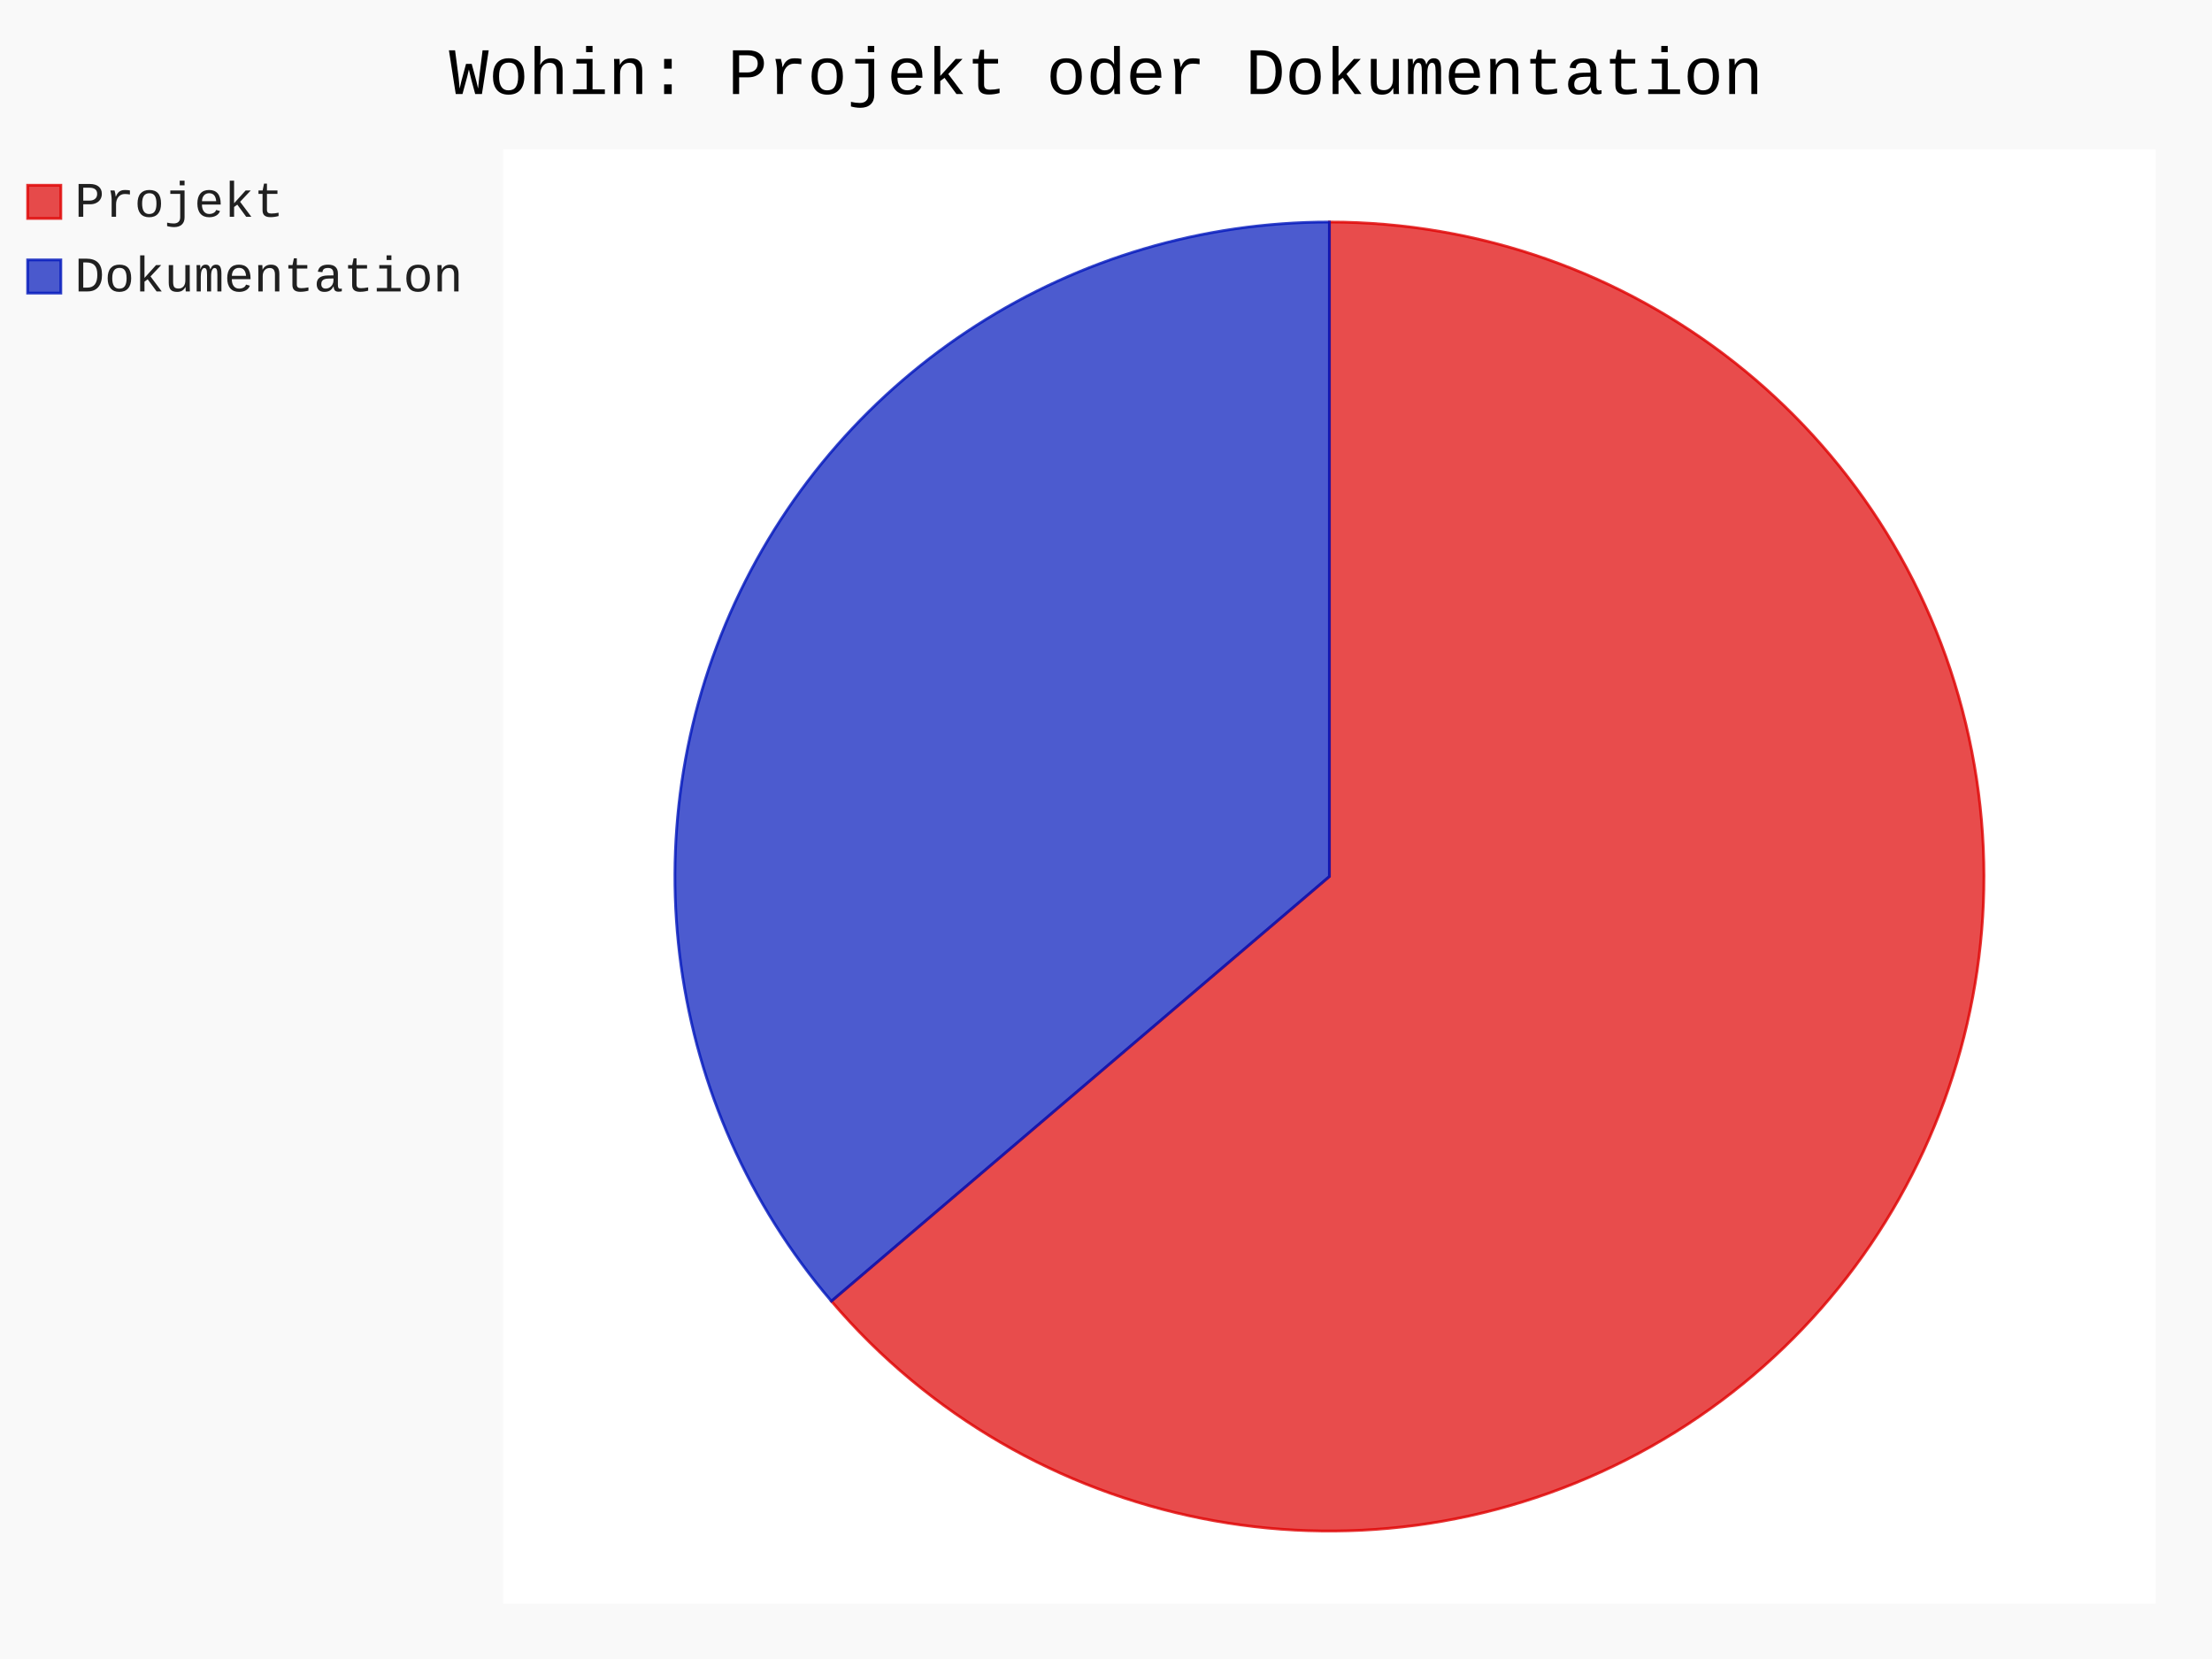
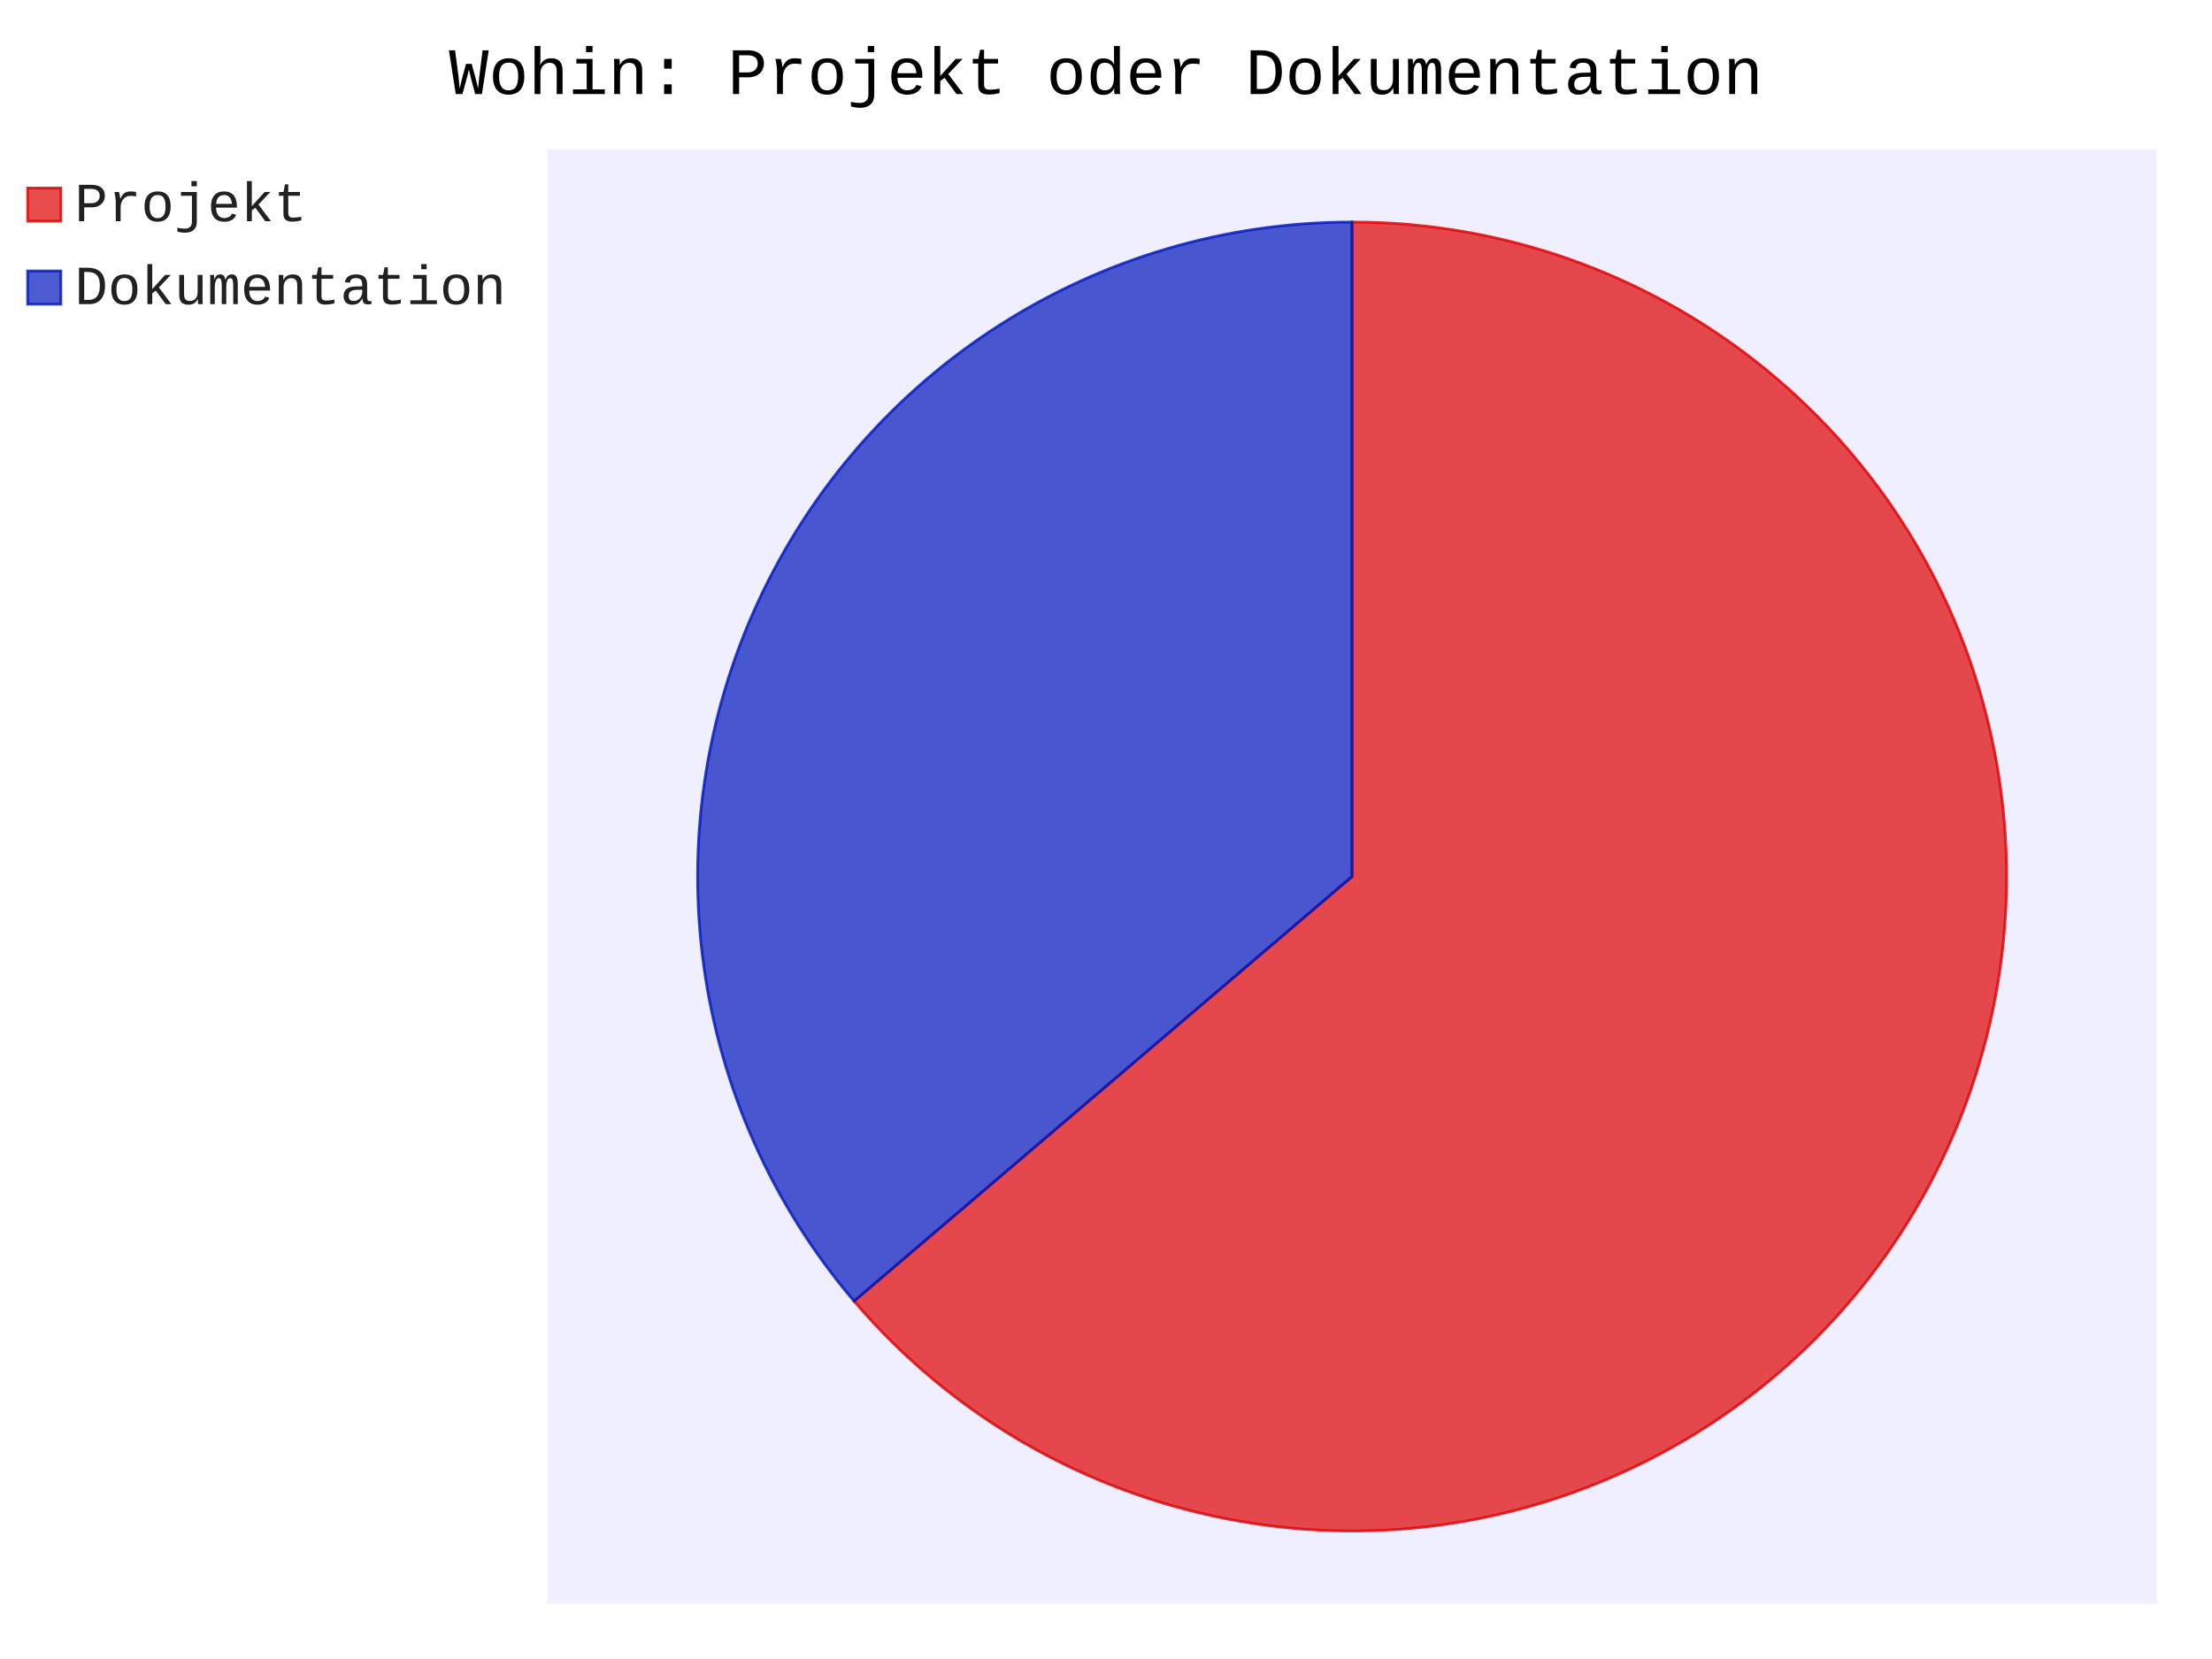
- <svg xmlns="http://www.w3.org/2000/svg" xmlns:xlink="http://www.w3.org/1999/xlink" id="chart-4efcf052-0ff7-4ef0-b457-45a13a7e57a5" class="pygal-chart" viewBox="0 0 800 600">
+ <svg xmlns="http://www.w3.org/2000/svg" xmlns:xlink="http://www.w3.org/1999/xlink" id="chart-bf0538e9-bb14-4ad7-b31d-afcd737674b1" class="pygal-chart" viewBox="0 0 800 600">
  <defs>
-     <style type="text/css">#chart-4efcf052-0ff7-4ef0-b457-45a13a7e57a5{-webkit-user-select:none;-webkit-font-smoothing:antialiased;font-family:Consolas,"Liberation Mono",Menlo,Courier,monospace}#chart-4efcf052-0ff7-4ef0-b457-45a13a7e57a5 .title{font-family:Consolas,"Liberation Mono",Menlo,Courier,monospace;font-size:24px}#chart-4efcf052-0ff7-4ef0-b457-45a13a7e57a5 .legends .legend text{font-family:Consolas,"Liberation Mono",Menlo,Courier,monospace;font-size:18px}#chart-4efcf052-0ff7-4ef0-b457-45a13a7e57a5 .axis text{font-family:Consolas,"Liberation Mono",Menlo,Courier,monospace;font-size:10px}#chart-4efcf052-0ff7-4ef0-b457-45a13a7e57a5 .axis text.major{font-family:Consolas,"Liberation Mono",Menlo,Courier,monospace;font-size:10px}#chart-4efcf052-0ff7-4ef0-b457-45a13a7e57a5 .text-overlay text.value{font-family:Consolas,"Liberation Mono",Menlo,Courier,monospace;font-size:16px}#chart-4efcf052-0ff7-4ef0-b457-45a13a7e57a5 .text-overlay text.label{font-family:Consolas,"Liberation Mono",Menlo,Courier,monospace;font-size:10px}#chart-4efcf052-0ff7-4ef0-b457-45a13a7e57a5 .tooltip{font-family:Consolas,"Liberation Mono",Menlo,Courier,monospace;font-size:14px}#chart-4efcf052-0ff7-4ef0-b457-45a13a7e57a5 text.no_data{font-family:Consolas,"Liberation Mono",Menlo,Courier,monospace;font-size:64px}
- #chart-4efcf052-0ff7-4ef0-b457-45a13a7e57a5{background-color:rgba(249,249,249,1)}#chart-4efcf052-0ff7-4ef0-b457-45a13a7e57a5 path,#chart-4efcf052-0ff7-4ef0-b457-45a13a7e57a5 line,#chart-4efcf052-0ff7-4ef0-b457-45a13a7e57a5 rect,#chart-4efcf052-0ff7-4ef0-b457-45a13a7e57a5 circle{-webkit-transition:500ms ease-in;-moz-transition:500ms ease-in;transition:500ms ease-in}#chart-4efcf052-0ff7-4ef0-b457-45a13a7e57a5 .graph &gt; .background{fill:rgba(249,249,249,1)}#chart-4efcf052-0ff7-4ef0-b457-45a13a7e57a5 .plot &gt; .background{fill:rgba(255,255,255,1)}#chart-4efcf052-0ff7-4ef0-b457-45a13a7e57a5 .graph{fill:rgba(0,0,0,.87)}#chart-4efcf052-0ff7-4ef0-b457-45a13a7e57a5 text.no_data{fill:rgba(0,0,0,1)}#chart-4efcf052-0ff7-4ef0-b457-45a13a7e57a5 .title{fill:rgba(0,0,0,1)}#chart-4efcf052-0ff7-4ef0-b457-45a13a7e57a5 .legends .legend text{fill:rgba(0,0,0,.87)}#chart-4efcf052-0ff7-4ef0-b457-45a13a7e57a5 .legends .legend:hover text{fill:rgba(0,0,0,1)}#chart-4efcf052-0ff7-4ef0-b457-45a13a7e57a5 .axis .line{stroke:rgba(0,0,0,1)}#chart-4efcf052-0ff7-4ef0-b457-45a13a7e57a5 .axis .guide.line{stroke:rgba(0,0,0,.54)}#chart-4efcf052-0ff7-4ef0-b457-45a13a7e57a5 .axis .major.line{stroke:rgba(0,0,0,.87)}#chart-4efcf052-0ff7-4ef0-b457-45a13a7e57a5 .axis text.major{fill:rgba(0,0,0,1)}#chart-4efcf052-0ff7-4ef0-b457-45a13a7e57a5 .axis.y .guides:hover .guide.line,#chart-4efcf052-0ff7-4ef0-b457-45a13a7e57a5 .line-graph .axis.x .guides:hover .guide.line,#chart-4efcf052-0ff7-4ef0-b457-45a13a7e57a5 .stackedline-graph .axis.x .guides:hover .guide.line,#chart-4efcf052-0ff7-4ef0-b457-45a13a7e57a5 .xy-graph .axis.x .guides:hover .guide.line{stroke:rgba(0,0,0,1)}#chart-4efcf052-0ff7-4ef0-b457-45a13a7e57a5 .axis .guides:hover text{fill:rgba(0,0,0,1)}#chart-4efcf052-0ff7-4ef0-b457-45a13a7e57a5 .reactive{fill-opacity:.7;stroke-opacity:.8}#chart-4efcf052-0ff7-4ef0-b457-45a13a7e57a5 .ci{stroke:rgba(0,0,0,.87)}#chart-4efcf052-0ff7-4ef0-b457-45a13a7e57a5 .reactive.active,#chart-4efcf052-0ff7-4ef0-b457-45a13a7e57a5 .active .reactive{fill-opacity:.8;stroke-opacity:.9;stroke-width:4}#chart-4efcf052-0ff7-4ef0-b457-45a13a7e57a5 .ci .reactive.active{stroke-width:1.5}#chart-4efcf052-0ff7-4ef0-b457-45a13a7e57a5 .series text{fill:rgba(0,0,0,1)}#chart-4efcf052-0ff7-4ef0-b457-45a13a7e57a5 .tooltip rect{fill:rgba(255,255,255,1);stroke:rgba(0,0,0,1);-webkit-transition:opacity 500ms ease-in;-moz-transition:opacity 500ms ease-in;transition:opacity 500ms ease-in}#chart-4efcf052-0ff7-4ef0-b457-45a13a7e57a5 .tooltip .label{fill:rgba(0,0,0,.87)}#chart-4efcf052-0ff7-4ef0-b457-45a13a7e57a5 .tooltip .label{fill:rgba(0,0,0,.87)}#chart-4efcf052-0ff7-4ef0-b457-45a13a7e57a5 .tooltip .legend{font-size:.8em;fill:rgba(0,0,0,.54)}#chart-4efcf052-0ff7-4ef0-b457-45a13a7e57a5 .tooltip .x_label{font-size:.6em;fill:rgba(0,0,0,1)}#chart-4efcf052-0ff7-4ef0-b457-45a13a7e57a5 .tooltip .xlink{font-size:.5em;text-decoration:underline}#chart-4efcf052-0ff7-4ef0-b457-45a13a7e57a5 .tooltip .value{font-size:1.5em}#chart-4efcf052-0ff7-4ef0-b457-45a13a7e57a5 .bound{font-size:.5em}#chart-4efcf052-0ff7-4ef0-b457-45a13a7e57a5 .max-value{font-size:.75em;fill:rgba(0,0,0,.54)}#chart-4efcf052-0ff7-4ef0-b457-45a13a7e57a5 .map-element{fill:rgba(255,255,255,1);stroke:rgba(0,0,0,.54) !important}#chart-4efcf052-0ff7-4ef0-b457-45a13a7e57a5 .map-element .reactive{fill-opacity:inherit;stroke-opacity:inherit}#chart-4efcf052-0ff7-4ef0-b457-45a13a7e57a5 .color-0,#chart-4efcf052-0ff7-4ef0-b457-45a13a7e57a5 .color-0 a:visited{stroke:#de0000;fill:#de0000}#chart-4efcf052-0ff7-4ef0-b457-45a13a7e57a5 .color-1,#chart-4efcf052-0ff7-4ef0-b457-45a13a7e57a5 .color-1 a:visited{stroke:#0016bb;fill:#0016bb}#chart-4efcf052-0ff7-4ef0-b457-45a13a7e57a5 .text-overlay .color-0 text{fill:black}#chart-4efcf052-0ff7-4ef0-b457-45a13a7e57a5 .text-overlay .color-1 text{fill:black}
- #chart-4efcf052-0ff7-4ef0-b457-45a13a7e57a5 text.no_data{text-anchor:middle}#chart-4efcf052-0ff7-4ef0-b457-45a13a7e57a5 .guide.line{fill:none}#chart-4efcf052-0ff7-4ef0-b457-45a13a7e57a5 .centered{text-anchor:middle}#chart-4efcf052-0ff7-4ef0-b457-45a13a7e57a5 .title{text-anchor:middle}#chart-4efcf052-0ff7-4ef0-b457-45a13a7e57a5 .legends .legend text{fill-opacity:1}#chart-4efcf052-0ff7-4ef0-b457-45a13a7e57a5 .axis.x text{text-anchor:middle}#chart-4efcf052-0ff7-4ef0-b457-45a13a7e57a5 .axis.x:not(.web) text[transform]{text-anchor:start}#chart-4efcf052-0ff7-4ef0-b457-45a13a7e57a5 .axis.x:not(.web) text[transform].backwards{text-anchor:end}#chart-4efcf052-0ff7-4ef0-b457-45a13a7e57a5 .axis.y text{text-anchor:end}#chart-4efcf052-0ff7-4ef0-b457-45a13a7e57a5 .axis.y text[transform].backwards{text-anchor:start}#chart-4efcf052-0ff7-4ef0-b457-45a13a7e57a5 .axis.y2 text{text-anchor:start}#chart-4efcf052-0ff7-4ef0-b457-45a13a7e57a5 .axis.y2 text[transform].backwards{text-anchor:end}#chart-4efcf052-0ff7-4ef0-b457-45a13a7e57a5 .axis .guide.line{stroke-dasharray:4,4}#chart-4efcf052-0ff7-4ef0-b457-45a13a7e57a5 .axis .major.guide.line{stroke-dasharray:6,6}#chart-4efcf052-0ff7-4ef0-b457-45a13a7e57a5 .horizontal .axis.y .guide.line,#chart-4efcf052-0ff7-4ef0-b457-45a13a7e57a5 .horizontal .axis.y2 .guide.line,#chart-4efcf052-0ff7-4ef0-b457-45a13a7e57a5 .vertical .axis.x .guide.line{opacity:0}#chart-4efcf052-0ff7-4ef0-b457-45a13a7e57a5 .horizontal .axis.always_show .guide.line,#chart-4efcf052-0ff7-4ef0-b457-45a13a7e57a5 .vertical .axis.always_show .guide.line{opacity:1 !important}#chart-4efcf052-0ff7-4ef0-b457-45a13a7e57a5 .axis.y .guides:hover .guide.line,#chart-4efcf052-0ff7-4ef0-b457-45a13a7e57a5 .axis.y2 .guides:hover .guide.line,#chart-4efcf052-0ff7-4ef0-b457-45a13a7e57a5 .axis.x .guides:hover .guide.line{opacity:1}#chart-4efcf052-0ff7-4ef0-b457-45a13a7e57a5 .axis .guides:hover text{opacity:1}#chart-4efcf052-0ff7-4ef0-b457-45a13a7e57a5 .nofill{fill:none}#chart-4efcf052-0ff7-4ef0-b457-45a13a7e57a5 .subtle-fill{fill-opacity:.2}#chart-4efcf052-0ff7-4ef0-b457-45a13a7e57a5 .dot{stroke-width:1px;fill-opacity:1}#chart-4efcf052-0ff7-4ef0-b457-45a13a7e57a5 .dot.active{stroke-width:5px}#chart-4efcf052-0ff7-4ef0-b457-45a13a7e57a5 .dot.negative{fill:transparent}#chart-4efcf052-0ff7-4ef0-b457-45a13a7e57a5 text,#chart-4efcf052-0ff7-4ef0-b457-45a13a7e57a5 tspan{stroke:none !important}#chart-4efcf052-0ff7-4ef0-b457-45a13a7e57a5 .series text.active{opacity:1}#chart-4efcf052-0ff7-4ef0-b457-45a13a7e57a5 .tooltip rect{fill-opacity:.95;stroke-width:.5}#chart-4efcf052-0ff7-4ef0-b457-45a13a7e57a5 .tooltip text{fill-opacity:1}#chart-4efcf052-0ff7-4ef0-b457-45a13a7e57a5 .showable{visibility:hidden}#chart-4efcf052-0ff7-4ef0-b457-45a13a7e57a5 .showable.shown{visibility:visible}#chart-4efcf052-0ff7-4ef0-b457-45a13a7e57a5 .gauge-background{fill:rgba(229,229,229,1);stroke:none}#chart-4efcf052-0ff7-4ef0-b457-45a13a7e57a5 .bg-lines{stroke:rgba(249,249,249,1);stroke-width:2px}</style>
+     <style type="text/css">#chart-bf0538e9-bb14-4ad7-b31d-afcd737674b1{-webkit-user-select:none;-webkit-font-smoothing:antialiased;font-family:Consolas,"Liberation Mono",Menlo,Courier,monospace}#chart-bf0538e9-bb14-4ad7-b31d-afcd737674b1 .title{font-family:Consolas,"Liberation Mono",Menlo,Courier,monospace;font-size:24px}#chart-bf0538e9-bb14-4ad7-b31d-afcd737674b1 .legends .legend text{font-family:Consolas,"Liberation Mono",Menlo,Courier,monospace;font-size:20px}#chart-bf0538e9-bb14-4ad7-b31d-afcd737674b1 .axis text{font-family:Consolas,"Liberation Mono",Menlo,Courier,monospace;font-size:10px}#chart-bf0538e9-bb14-4ad7-b31d-afcd737674b1 .axis text.major{font-family:Consolas,"Liberation Mono",Menlo,Courier,monospace;font-size:10px}#chart-bf0538e9-bb14-4ad7-b31d-afcd737674b1 .text-overlay text.value{font-family:Consolas,"Liberation Mono",Menlo,Courier,monospace;font-size:16px}#chart-bf0538e9-bb14-4ad7-b31d-afcd737674b1 .text-overlay text.label{font-family:Consolas,"Liberation Mono",Menlo,Courier,monospace;font-size:10px}#chart-bf0538e9-bb14-4ad7-b31d-afcd737674b1 .tooltip{font-family:Consolas,"Liberation Mono",Menlo,Courier,monospace;font-size:14px}#chart-bf0538e9-bb14-4ad7-b31d-afcd737674b1 text.no_data{font-family:Consolas,"Liberation Mono",Menlo,Courier,monospace;font-size:64px}
+ #chart-bf0538e9-bb14-4ad7-b31d-afcd737674b1{background-color:transparent}#chart-bf0538e9-bb14-4ad7-b31d-afcd737674b1 path,#chart-bf0538e9-bb14-4ad7-b31d-afcd737674b1 line,#chart-bf0538e9-bb14-4ad7-b31d-afcd737674b1 rect,#chart-bf0538e9-bb14-4ad7-b31d-afcd737674b1 circle{-webkit-transition:500ms ease-in;-moz-transition:500ms ease-in;transition:500ms ease-in}#chart-bf0538e9-bb14-4ad7-b31d-afcd737674b1 .graph &gt; .background{fill:transparent}#chart-bf0538e9-bb14-4ad7-b31d-afcd737674b1 .plot &gt; .background{fill:#F0EFFF}#chart-bf0538e9-bb14-4ad7-b31d-afcd737674b1 .graph{fill:rgba(0,0,0,.87)}#chart-bf0538e9-bb14-4ad7-b31d-afcd737674b1 text.no_data{fill:rgba(0,0,0,1)}#chart-bf0538e9-bb14-4ad7-b31d-afcd737674b1 .title{fill:rgba(0,0,0,1)}#chart-bf0538e9-bb14-4ad7-b31d-afcd737674b1 .legends .legend text{fill:rgba(0,0,0,.87)}#chart-bf0538e9-bb14-4ad7-b31d-afcd737674b1 .legends .legend:hover text{fill:rgba(0,0,0,1)}#chart-bf0538e9-bb14-4ad7-b31d-afcd737674b1 .axis .line{stroke:rgba(0,0,0,1)}#chart-bf0538e9-bb14-4ad7-b31d-afcd737674b1 .axis .guide.line{stroke:rgba(0,0,0,.54)}#chart-bf0538e9-bb14-4ad7-b31d-afcd737674b1 .axis .major.line{stroke:rgba(0,0,0,.87)}#chart-bf0538e9-bb14-4ad7-b31d-afcd737674b1 .axis text.major{fill:rgba(0,0,0,1)}#chart-bf0538e9-bb14-4ad7-b31d-afcd737674b1 .axis.y .guides:hover .guide.line,#chart-bf0538e9-bb14-4ad7-b31d-afcd737674b1 .line-graph .axis.x .guides:hover .guide.line,#chart-bf0538e9-bb14-4ad7-b31d-afcd737674b1 .stackedline-graph .axis.x .guides:hover .guide.line,#chart-bf0538e9-bb14-4ad7-b31d-afcd737674b1 .xy-graph .axis.x .guides:hover .guide.line{stroke:rgba(0,0,0,1)}#chart-bf0538e9-bb14-4ad7-b31d-afcd737674b1 .axis .guides:hover text{fill:rgba(0,0,0,1)}#chart-bf0538e9-bb14-4ad7-b31d-afcd737674b1 .reactive{fill-opacity:.7;stroke-opacity:.8}#chart-bf0538e9-bb14-4ad7-b31d-afcd737674b1 .ci{stroke:rgba(0,0,0,.87)}#chart-bf0538e9-bb14-4ad7-b31d-afcd737674b1 .reactive.active,#chart-bf0538e9-bb14-4ad7-b31d-afcd737674b1 .active .reactive{fill-opacity:.8;stroke-opacity:.9;stroke-width:4}#chart-bf0538e9-bb14-4ad7-b31d-afcd737674b1 .ci .reactive.active{stroke-width:1.5}#chart-bf0538e9-bb14-4ad7-b31d-afcd737674b1 .series text{fill:rgba(0,0,0,1)}#chart-bf0538e9-bb14-4ad7-b31d-afcd737674b1 .tooltip rect{fill:#F0EFFF;stroke:rgba(0,0,0,1);-webkit-transition:opacity 500ms ease-in;-moz-transition:opacity 500ms ease-in;transition:opacity 500ms ease-in}#chart-bf0538e9-bb14-4ad7-b31d-afcd737674b1 .tooltip .label{fill:rgba(0,0,0,.87)}#chart-bf0538e9-bb14-4ad7-b31d-afcd737674b1 .tooltip .label{fill:rgba(0,0,0,.87)}#chart-bf0538e9-bb14-4ad7-b31d-afcd737674b1 .tooltip .legend{font-size:.8em;fill:rgba(0,0,0,.54)}#chart-bf0538e9-bb14-4ad7-b31d-afcd737674b1 .tooltip .x_label{font-size:.6em;fill:rgba(0,0,0,1)}#chart-bf0538e9-bb14-4ad7-b31d-afcd737674b1 .tooltip .xlink{font-size:.5em;text-decoration:underline}#chart-bf0538e9-bb14-4ad7-b31d-afcd737674b1 .tooltip .value{font-size:1.5em}#chart-bf0538e9-bb14-4ad7-b31d-afcd737674b1 .bound{font-size:.5em}#chart-bf0538e9-bb14-4ad7-b31d-afcd737674b1 .max-value{font-size:.75em;fill:rgba(0,0,0,.54)}#chart-bf0538e9-bb14-4ad7-b31d-afcd737674b1 .map-element{fill:#F0EFFF;stroke:rgba(0,0,0,.54) !important}#chart-bf0538e9-bb14-4ad7-b31d-afcd737674b1 .map-element .reactive{fill-opacity:inherit;stroke-opacity:inherit}#chart-bf0538e9-bb14-4ad7-b31d-afcd737674b1 .color-0,#chart-bf0538e9-bb14-4ad7-b31d-afcd737674b1 .color-0 a:visited{stroke:#de0000;fill:#de0000}#chart-bf0538e9-bb14-4ad7-b31d-afcd737674b1 .color-1,#chart-bf0538e9-bb14-4ad7-b31d-afcd737674b1 .color-1 a:visited{stroke:#0016bb;fill:#0016bb}#chart-bf0538e9-bb14-4ad7-b31d-afcd737674b1 .text-overlay .color-0 text{fill:black}#chart-bf0538e9-bb14-4ad7-b31d-afcd737674b1 .text-overlay .color-1 text{fill:black}
+ #chart-bf0538e9-bb14-4ad7-b31d-afcd737674b1 text.no_data{text-anchor:middle}#chart-bf0538e9-bb14-4ad7-b31d-afcd737674b1 .guide.line{fill:none}#chart-bf0538e9-bb14-4ad7-b31d-afcd737674b1 .centered{text-anchor:middle}#chart-bf0538e9-bb14-4ad7-b31d-afcd737674b1 .title{text-anchor:middle}#chart-bf0538e9-bb14-4ad7-b31d-afcd737674b1 .legends .legend text{fill-opacity:1}#chart-bf0538e9-bb14-4ad7-b31d-afcd737674b1 .axis.x text{text-anchor:middle}#chart-bf0538e9-bb14-4ad7-b31d-afcd737674b1 .axis.x:not(.web) text[transform]{text-anchor:start}#chart-bf0538e9-bb14-4ad7-b31d-afcd737674b1 .axis.x:not(.web) text[transform].backwards{text-anchor:end}#chart-bf0538e9-bb14-4ad7-b31d-afcd737674b1 .axis.y text{text-anchor:end}#chart-bf0538e9-bb14-4ad7-b31d-afcd737674b1 .axis.y text[transform].backwards{text-anchor:start}#chart-bf0538e9-bb14-4ad7-b31d-afcd737674b1 .axis.y2 text{text-anchor:start}#chart-bf0538e9-bb14-4ad7-b31d-afcd737674b1 .axis.y2 text[transform].backwards{text-anchor:end}#chart-bf0538e9-bb14-4ad7-b31d-afcd737674b1 .axis .guide.line{stroke-dasharray:4,4}#chart-bf0538e9-bb14-4ad7-b31d-afcd737674b1 .axis .major.guide.line{stroke-dasharray:6,6}#chart-bf0538e9-bb14-4ad7-b31d-afcd737674b1 .horizontal .axis.y .guide.line,#chart-bf0538e9-bb14-4ad7-b31d-afcd737674b1 .horizontal .axis.y2 .guide.line,#chart-bf0538e9-bb14-4ad7-b31d-afcd737674b1 .vertical .axis.x .guide.line{opacity:0}#chart-bf0538e9-bb14-4ad7-b31d-afcd737674b1 .horizontal .axis.always_show .guide.line,#chart-bf0538e9-bb14-4ad7-b31d-afcd737674b1 .vertical .axis.always_show .guide.line{opacity:1 !important}#chart-bf0538e9-bb14-4ad7-b31d-afcd737674b1 .axis.y .guides:hover .guide.line,#chart-bf0538e9-bb14-4ad7-b31d-afcd737674b1 .axis.y2 .guides:hover .guide.line,#chart-bf0538e9-bb14-4ad7-b31d-afcd737674b1 .axis.x .guides:hover .guide.line{opacity:1}#chart-bf0538e9-bb14-4ad7-b31d-afcd737674b1 .axis .guides:hover text{opacity:1}#chart-bf0538e9-bb14-4ad7-b31d-afcd737674b1 .nofill{fill:none}#chart-bf0538e9-bb14-4ad7-b31d-afcd737674b1 .subtle-fill{fill-opacity:.2}#chart-bf0538e9-bb14-4ad7-b31d-afcd737674b1 .dot{stroke-width:1px;fill-opacity:1}#chart-bf0538e9-bb14-4ad7-b31d-afcd737674b1 .dot.active{stroke-width:5px}#chart-bf0538e9-bb14-4ad7-b31d-afcd737674b1 .dot.negative{fill:transparent}#chart-bf0538e9-bb14-4ad7-b31d-afcd737674b1 text,#chart-bf0538e9-bb14-4ad7-b31d-afcd737674b1 tspan{stroke:none !important}#chart-bf0538e9-bb14-4ad7-b31d-afcd737674b1 .series text.active{opacity:1}#chart-bf0538e9-bb14-4ad7-b31d-afcd737674b1 .tooltip rect{fill-opacity:.95;stroke-width:.5}#chart-bf0538e9-bb14-4ad7-b31d-afcd737674b1 .tooltip text{fill-opacity:1}#chart-bf0538e9-bb14-4ad7-b31d-afcd737674b1 .showable{visibility:hidden}#chart-bf0538e9-bb14-4ad7-b31d-afcd737674b1 .showable.shown{visibility:visible}#chart-bf0538e9-bb14-4ad7-b31d-afcd737674b1 .gauge-background{fill:rgba(229,229,229,1);stroke:none}#chart-bf0538e9-bb14-4ad7-b31d-afcd737674b1 .bg-lines{stroke:transparent;stroke-width:2px}</style>
  </defs>
  <g class="graph pie-graph vertical">
    <rect class="background" height="600" width="800" x="0" y="0" />
-     <g class="plot" transform="translate(182, 54)">
-       <rect class="background" height="526" width="597.6" x="0" y="0" />
+     <g class="plot" transform="translate(198, 54)">
+       <rect class="background" height="526" width="582.0" x="0" y="0" />
      <g class="series serie-0 color-0">
        <g class="slices">
          <g class="slice">
            <a target="_blank" xlink:href="projekt.html">
-               <path class="slice reactive tooltip-trigger" d="M298.8 26.3 A236.7 236.7 0 1 1 118.692 416.584 L298.8 263 A0 0 0 1 0 298.8 263 z" />
+               <path class="slice reactive tooltip-trigger" d="M291 26.3 A236.7 236.7 0 1 1 110.892 416.584 L291 263 A0 0 0 1 0 291 263 z" />
            </a>
          </g>
        </g>
      </g>
      <g class="series serie-1 color-1">
        <g class="slices">
          <g class="slice">
            <a target="_blank" xlink:href="dokumentation.html">
-               <path class="slice reactive tooltip-trigger" d="M118.692 416.584 A236.7 236.7 0 0 1 298.8 26.3 L298.8 263 A0 0 0 0 0 298.8 263 z" />
+               <path class="slice reactive tooltip-trigger" d="M110.892 416.584 A236.7 236.7 0 0 1 291 26.3 L291 263 A0 0 0 0 0 291 263 z" />
            </a>
          </g>
        </g>
      </g>
    </g>
    <g class="titles">
      <text class="title plot_title" x="400.0" y="34">Wohin: Projekt oder Dokumentation</text>
    </g>
-     <g class="plot overlay" transform="translate(182, 54)">
+     <g class="plot overlay" transform="translate(198, 54)">
      <g class="series serie-0 color-0" />
      <g class="series serie-1 color-1" />
    </g>
-     <g class="plot text-overlay" transform="translate(182, 54)">
+     <g class="plot text-overlay" transform="translate(198, 54)">
      <g class="series serie-0 color-0" />
      <g class="series serie-1 color-1" />
    </g>
-     <g class="plot tooltip-overlay" transform="translate(182, 54)">
+     <g class="plot tooltip-overlay" transform="translate(198, 54)">
      <g class="tooltip" style="opacity: 0" transform="translate(0 0)">
        <rect class="tooltip-box" height="0" rx="0" ry="0" width="0" />
        <g class="text" />
      </g>
    </g>
    <g class="legends" transform="translate(10, 64)">
      <g class="legend reactive activate-serie" id="activate-serie-0">
-         <rect class="color-0 reactive" height="12" width="12" x="0.0" y="3.0" />
-         <text x="17.0" y="14.4">Projekt</text>
+         <rect class="color-0 reactive" height="12" width="12" x="0.0" y="4.0" />
+         <text x="17.0" y="16.0">Projekt</text>
      </g>
      <g class="legend reactive activate-serie" id="activate-serie-1">
-         <rect class="color-1 reactive" height="12" width="12" x="0.0" y="30.0" />
-         <text x="17.0" y="41.4">Dokumentation</text>
+         <rect class="color-1 reactive" height="12" width="12" x="0.0" y="34.0" />
+         <text x="17.0" y="46.0">Dokumentation</text>
      </g>
    </g>
    <g class="legends" transform="translate(790, 64)" />
  </g>
</svg>
